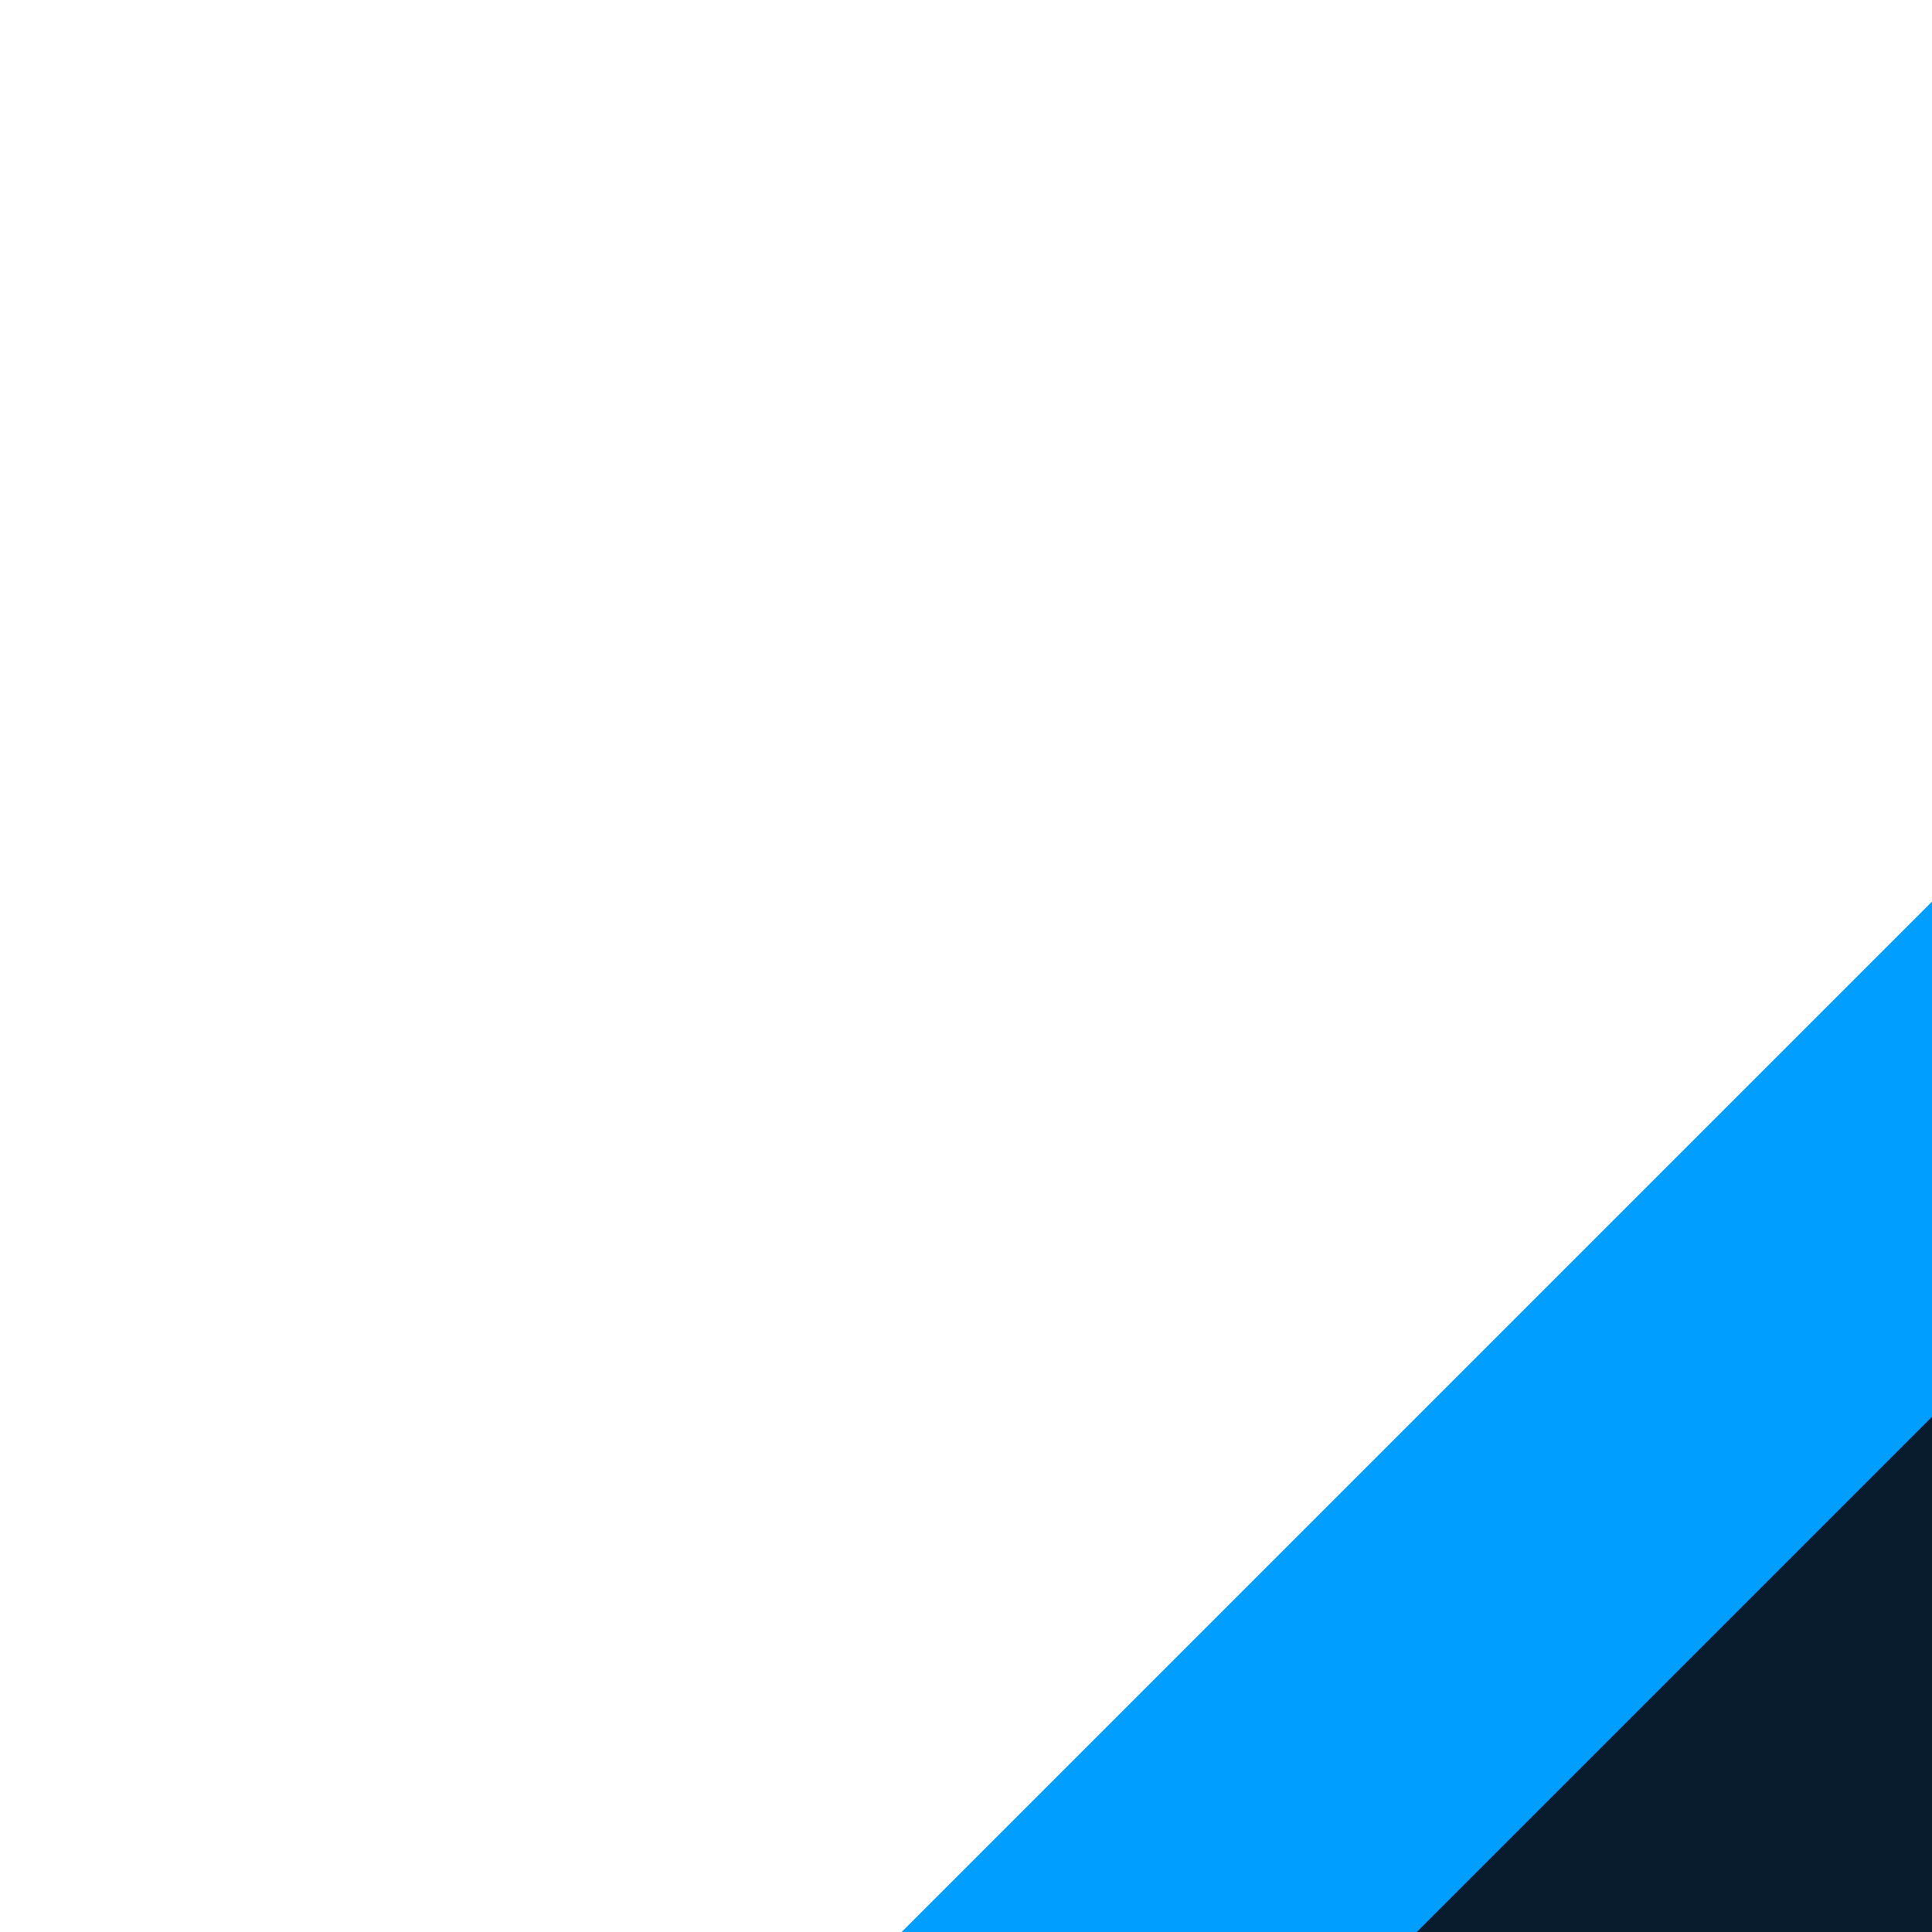
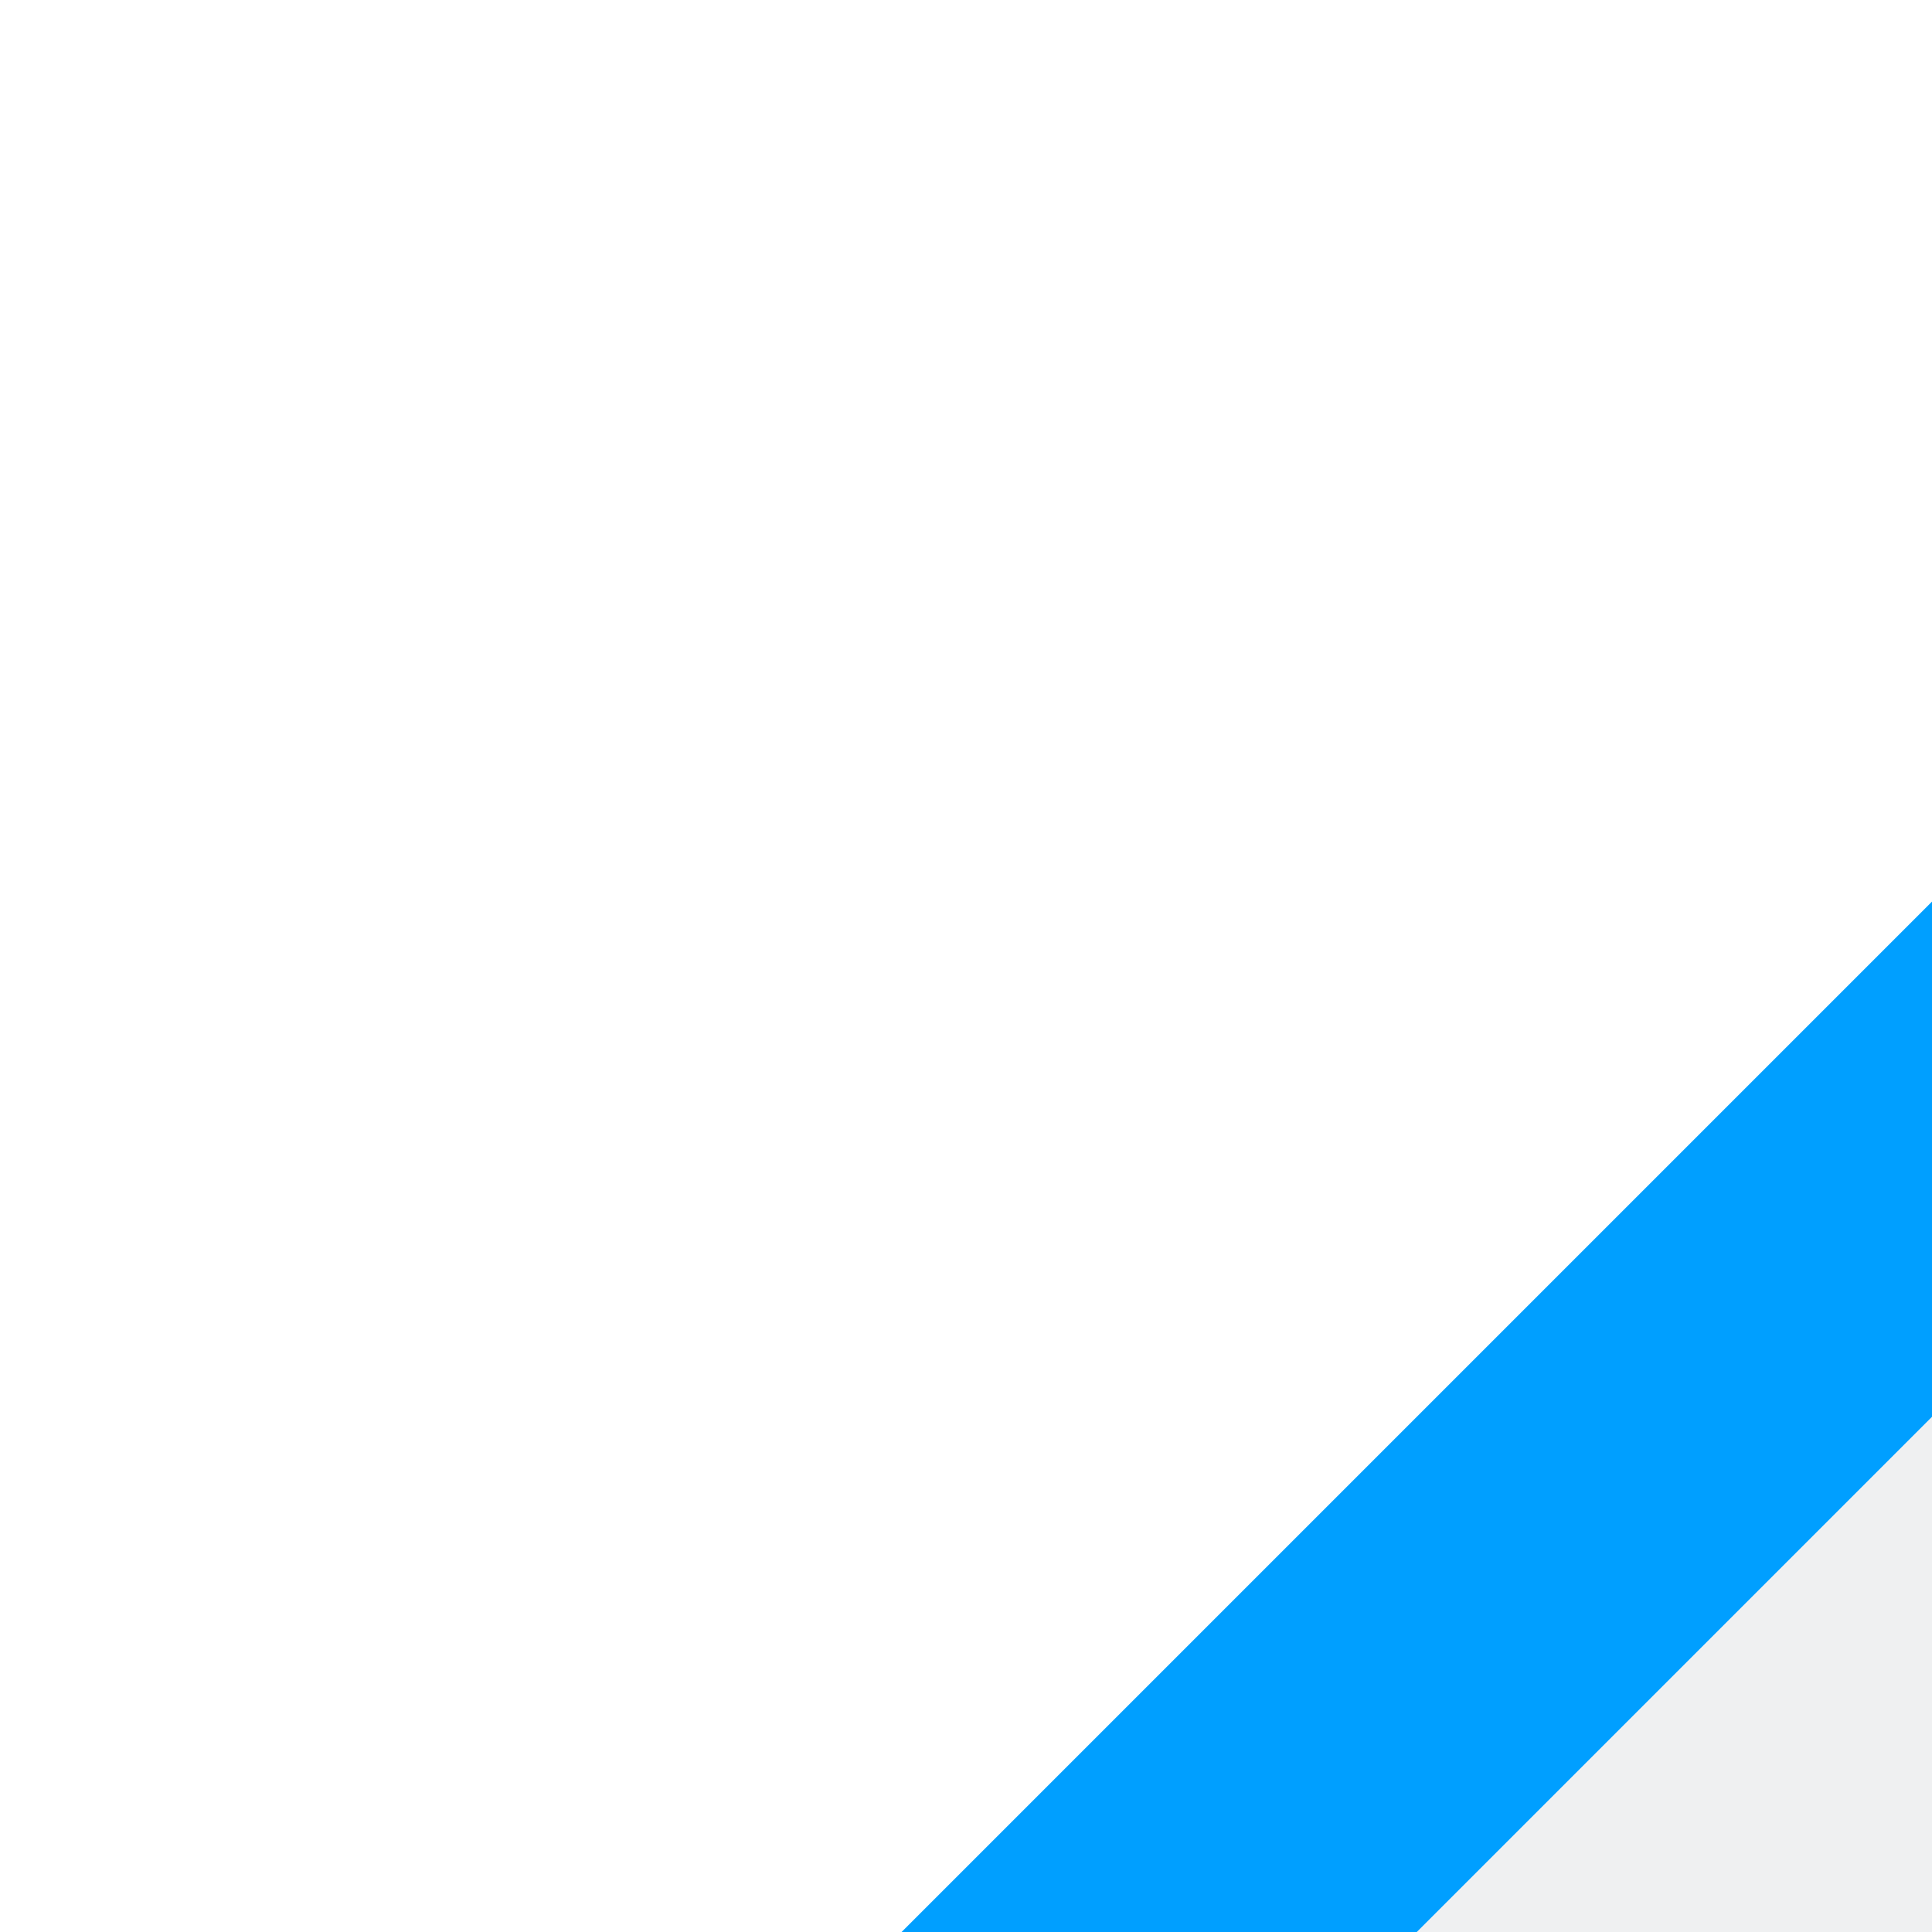
<svg xmlns="http://www.w3.org/2000/svg" width="30" height="30" viewBox="0 0 30 30" id="svg2" version="1.1">
  <defs id="defs4">
    <style type="text/css" id="current-color-scheme" />
  </defs>
  <g id="layer1" transform="translate(0,-904.3622)">
    <g id="event">
      <path id="g17" d="m 30,918.362 -16,16 h 16 z" style="opacity:1;fill:#009fff;fill-opacity:1;stroke:none" class="ColorScheme-ButtonFocus" />
-       <path id="g20" d="m 30,926.362 -8,8 h 8 z" style="opacity:1;fill:#081c2d;fill-opacity:1;stroke:none;stroke-width:0.5" class="ColorScheme-ButtonFocus" />
+       <path id="g20" d="m 30,926.362 -8,8 h 8 z" style="opacity:1;fill:#eff0f1;fill-opacity:1;stroke:none;stroke-width:0.5" class="ColorScheme-ButtonFocus" />
    </g>
  </g>
</svg>
